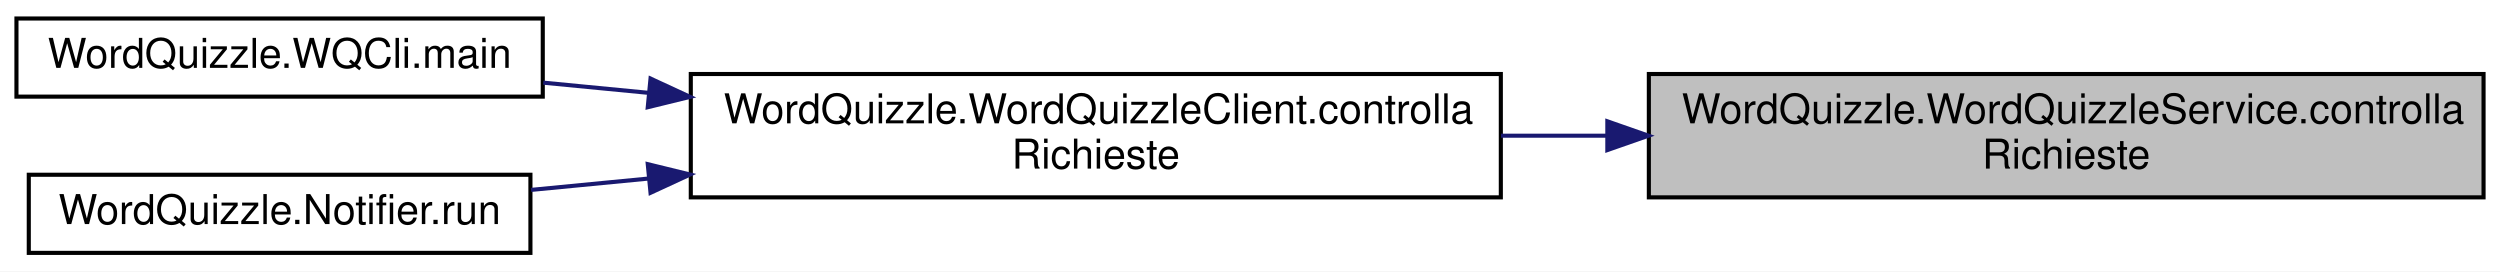
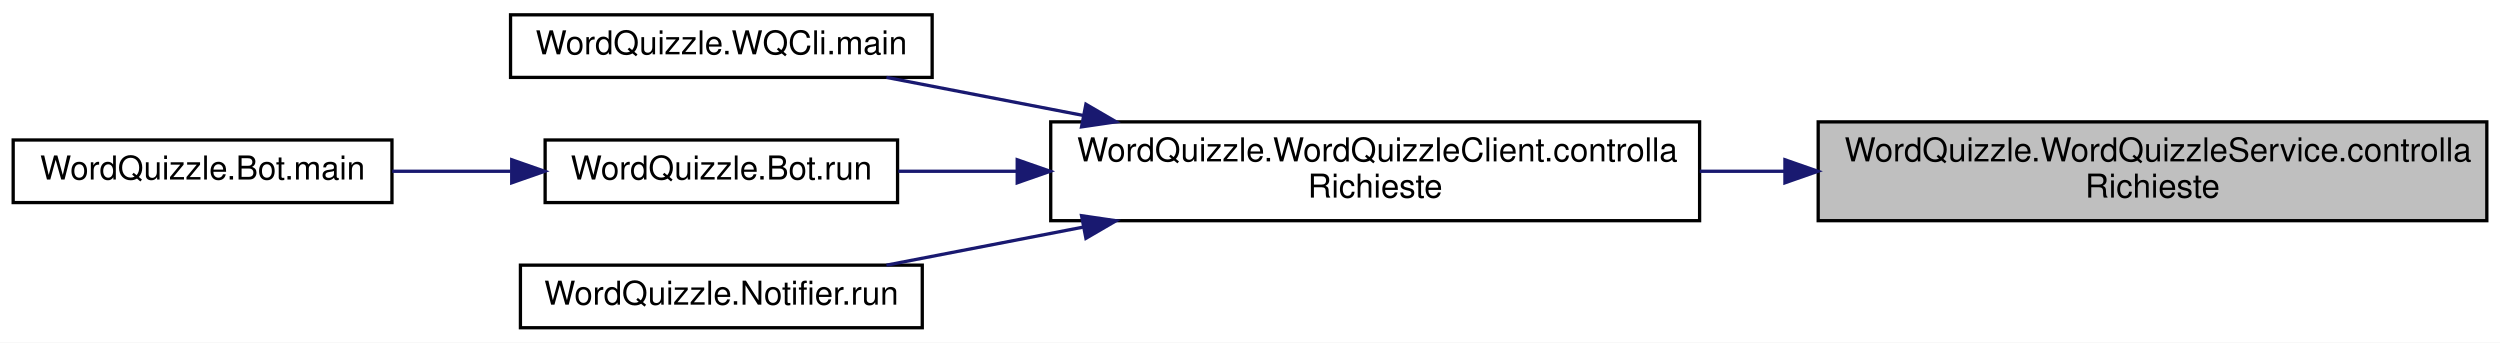
- <svg xmlns="http://www.w3.org/2000/svg" xmlns:xlink="http://www.w3.org/1999/xlink" width="608pt" height="66pt" viewBox="0.00 0.00 608.00 66.00">
-   <g id="graph0" class="graph" transform="scale(1 1) rotate(0) translate(4 62)">
-     <polygon fill="white" stroke="none" points="-4,4 -4,-62 604,-62 604,4 -4,4" />
+ <svg xmlns="http://www.w3.org/2000/svg" xmlns:xlink="http://www.w3.org/1999/xlink" width="759pt" height="104pt" viewBox="0.00 0.00 759.00 104.00">
+   <g id="graph0" class="graph" transform="scale(1 1) rotate(0) translate(4 100)">
+     <polygon fill="white" stroke="none" points="-4,4 -4,-100 755,-100 755,4 -4,4" />
    <g id="node1" class="node">
      <g id="a_node1">
        <a xlink:title="Verifica se ci sono richieste di sfida per nickUtente.">
-           <polygon fill="#bfbfbf" stroke="black" points="397,-14 397,-44 600,-44 600,-14 397,-14" />
-           <text text-anchor="start" x="405" y="-32" font-family="Helvetica,sans-Serif" font-size="10.00">WordQuizzle.WordQuizzleService.controlla</text>
-           <text text-anchor="middle" x="498.5" y="-21" font-family="Helvetica,sans-Serif" font-size="10.00">Richieste</text>
+           <polygon fill="#bfbfbf" stroke="black" points="548,-33 548,-63 751,-63 751,-33 548,-33" />
+           <text text-anchor="start" x="556" y="-51" font-family="Helvetica,sans-Serif" font-size="10.00">WordQuizzle.WordQuizzleService.controlla</text>
+           <text text-anchor="middle" x="649.5" y="-40" font-family="Helvetica,sans-Serif" font-size="10.00">Richieste</text>
        </a>
      </g>
    </g>
    <g id="node2" class="node">
      <g id="a_node2">
        <a xlink:href="class_word_quizzle_1_1_word_quizzle_client.html#a808fea05e1dc44069f476eebd3a39ada" target="_top" xlink:title="Verifica se ci sono richieste di sfida per user.">
-           <polygon fill="white" stroke="black" points="164,-14 164,-44 361,-44 361,-14 164,-14" />
-           <text text-anchor="start" x="172" y="-32" font-family="Helvetica,sans-Serif" font-size="10.00">WordQuizzle.WordQuizzleClient.controlla</text>
-           <text text-anchor="middle" x="262.5" y="-21" font-family="Helvetica,sans-Serif" font-size="10.00">Richieste</text>
+           <polygon fill="white" stroke="black" points="315,-33 315,-63 512,-63 512,-33 315,-33" />
+           <text text-anchor="start" x="323" y="-51" font-family="Helvetica,sans-Serif" font-size="10.00">WordQuizzle.WordQuizzleClient.controlla</text>
+           <text text-anchor="middle" x="413.5" y="-40" font-family="Helvetica,sans-Serif" font-size="10.00">Richieste</text>
        </a>
      </g>
    </g>
    <g id="edge1" class="edge">
-       <path fill="none" stroke="midnightblue" d="M386.828,-29C378.216,-29 369.559,-29 361.043,-29" />
-       <polygon fill="midnightblue" stroke="midnightblue" points="386.905,-32.5 396.905,-29 386.905,-25.5 386.905,-32.5" />
+       <path fill="none" stroke="midnightblue" d="M537.828,-48C529.216,-48 520.559,-48 512.043,-48" />
+       <polygon fill="midnightblue" stroke="midnightblue" points="537.905,-51.5 547.905,-48 537.905,-44.5 537.905,-51.5" />
    </g>
    <g id="node3" class="node">
      <g id="a_node3">
        <a xlink:href="class_word_quizzle_1_1_w_q_cli.html#a7c2d51051cc7f1b20c57c1424d3b7727" target="_top" xlink:title="Gestisce l'interazione con l'utente.">
-           <polygon fill="white" stroke="black" points="0,-38.5 0,-57.5 128,-57.5 128,-38.5 0,-38.5" />
-           <text text-anchor="middle" x="64" y="-45.5" font-family="Helvetica,sans-Serif" font-size="10.00">WordQuizzle.WQCli.main</text>
+           <polygon fill="white" stroke="black" points="151,-76.5 151,-95.5 279,-95.5 279,-76.5 151,-76.5" />
+           <text text-anchor="middle" x="215" y="-83.5" font-family="Helvetica,sans-Serif" font-size="10.00">WordQuizzle.WQCli.main</text>
        </a>
      </g>
    </g>
    <g id="edge2" class="edge">
-       <path fill="none" stroke="midnightblue" d="M153.599,-39.433C144.914,-40.273 136.33,-41.103 128.122,-41.897" />
-       <polygon fill="midnightblue" stroke="midnightblue" points="154.209,-42.891 163.826,-38.444 153.535,-35.923 154.209,-42.891" />
+       <path fill="none" stroke="midnightblue" d="M324.845,-64.951C304.355,-68.913 283.243,-72.996 265.13,-76.499" />
+       <polygon fill="midnightblue" stroke="midnightblue" points="325.684,-68.354 334.838,-63.019 324.355,-61.481 325.684,-68.354" />
    </g>
    <g id="node4" class="node">
      <g id="a_node4">
-         <a xlink:href="class_word_quizzle_1_1_notifier.html#ad051f74dab1ae47c4453f9d094b6d0c4" target="_top" xlink:title="Attende l'arrivo di una richiesta e se il client non e' impegnato in una sfida gli notifica la richie...">
-           <polygon fill="white" stroke="black" points="3,-0.5 3,-19.5 125,-19.5 125,-0.5 3,-0.5" />
-           <text text-anchor="middle" x="64" y="-7.5" font-family="Helvetica,sans-Serif" font-size="10.00">WordQuizzle.Notifier.run</text>
+         <a xlink:href="class_word_quizzle_1_1_bot.html#aa088d2cccb4552d9277db7908b7cc706" target="_top" xlink:title="Avvia il bot.">
+           <polygon fill="white" stroke="black" points="161.5,-38.5 161.5,-57.5 268.5,-57.5 268.5,-38.5 161.5,-38.5" />
+           <text text-anchor="middle" x="215" y="-45.5" font-family="Helvetica,sans-Serif" font-size="10.00">WordQuizzle.Bot.run</text>
        </a>
      </g>
    </g>
    <g id="edge3" class="edge">
-       <path fill="none" stroke="midnightblue" d="M153.633,-18.57C143.881,-17.627 134.256,-16.697 125.149,-15.816" />
-       <polygon fill="midnightblue" stroke="midnightblue" points="153.535,-22.077 163.826,-19.556 154.209,-15.109 153.535,-22.077" />
+       <path fill="none" stroke="midnightblue" d="M304.781,-48C292.293,-48 280.01,-48 268.75,-48" />
+       <polygon fill="midnightblue" stroke="midnightblue" points="304.826,-51.5 314.826,-48 304.826,-44.5 304.826,-51.5" />
+     </g>
+     <g id="node6" class="node">
+       <g id="a_node6">
+         <a xlink:href="class_word_quizzle_1_1_notifier.html#ad051f74dab1ae47c4453f9d094b6d0c4" target="_top" xlink:title="Attende l'arrivo di una richiesta e se il client non e' impegnato in una sfida gli notifica la richie...">
+           <polygon fill="white" stroke="black" points="154,-0.5 154,-19.5 276,-19.5 276,-0.5 154,-0.5" />
+           <text text-anchor="middle" x="215" y="-7.5" font-family="Helvetica,sans-Serif" font-size="10.00">WordQuizzle.Notifier.run</text>
+         </a>
+       </g>
+     </g>
+     <g id="edge5" class="edge">
+       <path fill="none" stroke="midnightblue" d="M324.845,-31.049C304.355,-27.087 283.243,-23.004 265.13,-19.501" />
+       <polygon fill="midnightblue" stroke="midnightblue" points="324.355,-34.519 334.838,-32.981 325.684,-27.646 324.355,-34.519" />
+     </g>
+     <g id="node5" class="node">
+       <g id="a_node5">
+         <a xlink:href="class_word_quizzle_1_1_bot.html#a1092df275f21d17d0b0a7edf7bbb59f2" target="_top" xlink:title="Esegue un bot.">
+           <polygon fill="white" stroke="black" points="0,-38.5 0,-57.5 115,-57.5 115,-38.5 0,-38.5" />
+           <text text-anchor="middle" x="57.5" y="-45.5" font-family="Helvetica,sans-Serif" font-size="10.00">WordQuizzle.Bot.main</text>
+         </a>
+       </g>
+     </g>
+     <g id="edge4" class="edge">
+       <path fill="none" stroke="midnightblue" d="M151.051,-48C139.153,-48 126.774,-48 115.086,-48" />
+       <polygon fill="midnightblue" stroke="midnightblue" points="151.355,-51.5 161.355,-48 151.355,-44.5 151.355,-51.5" />
    </g>
  </g>
</svg>
